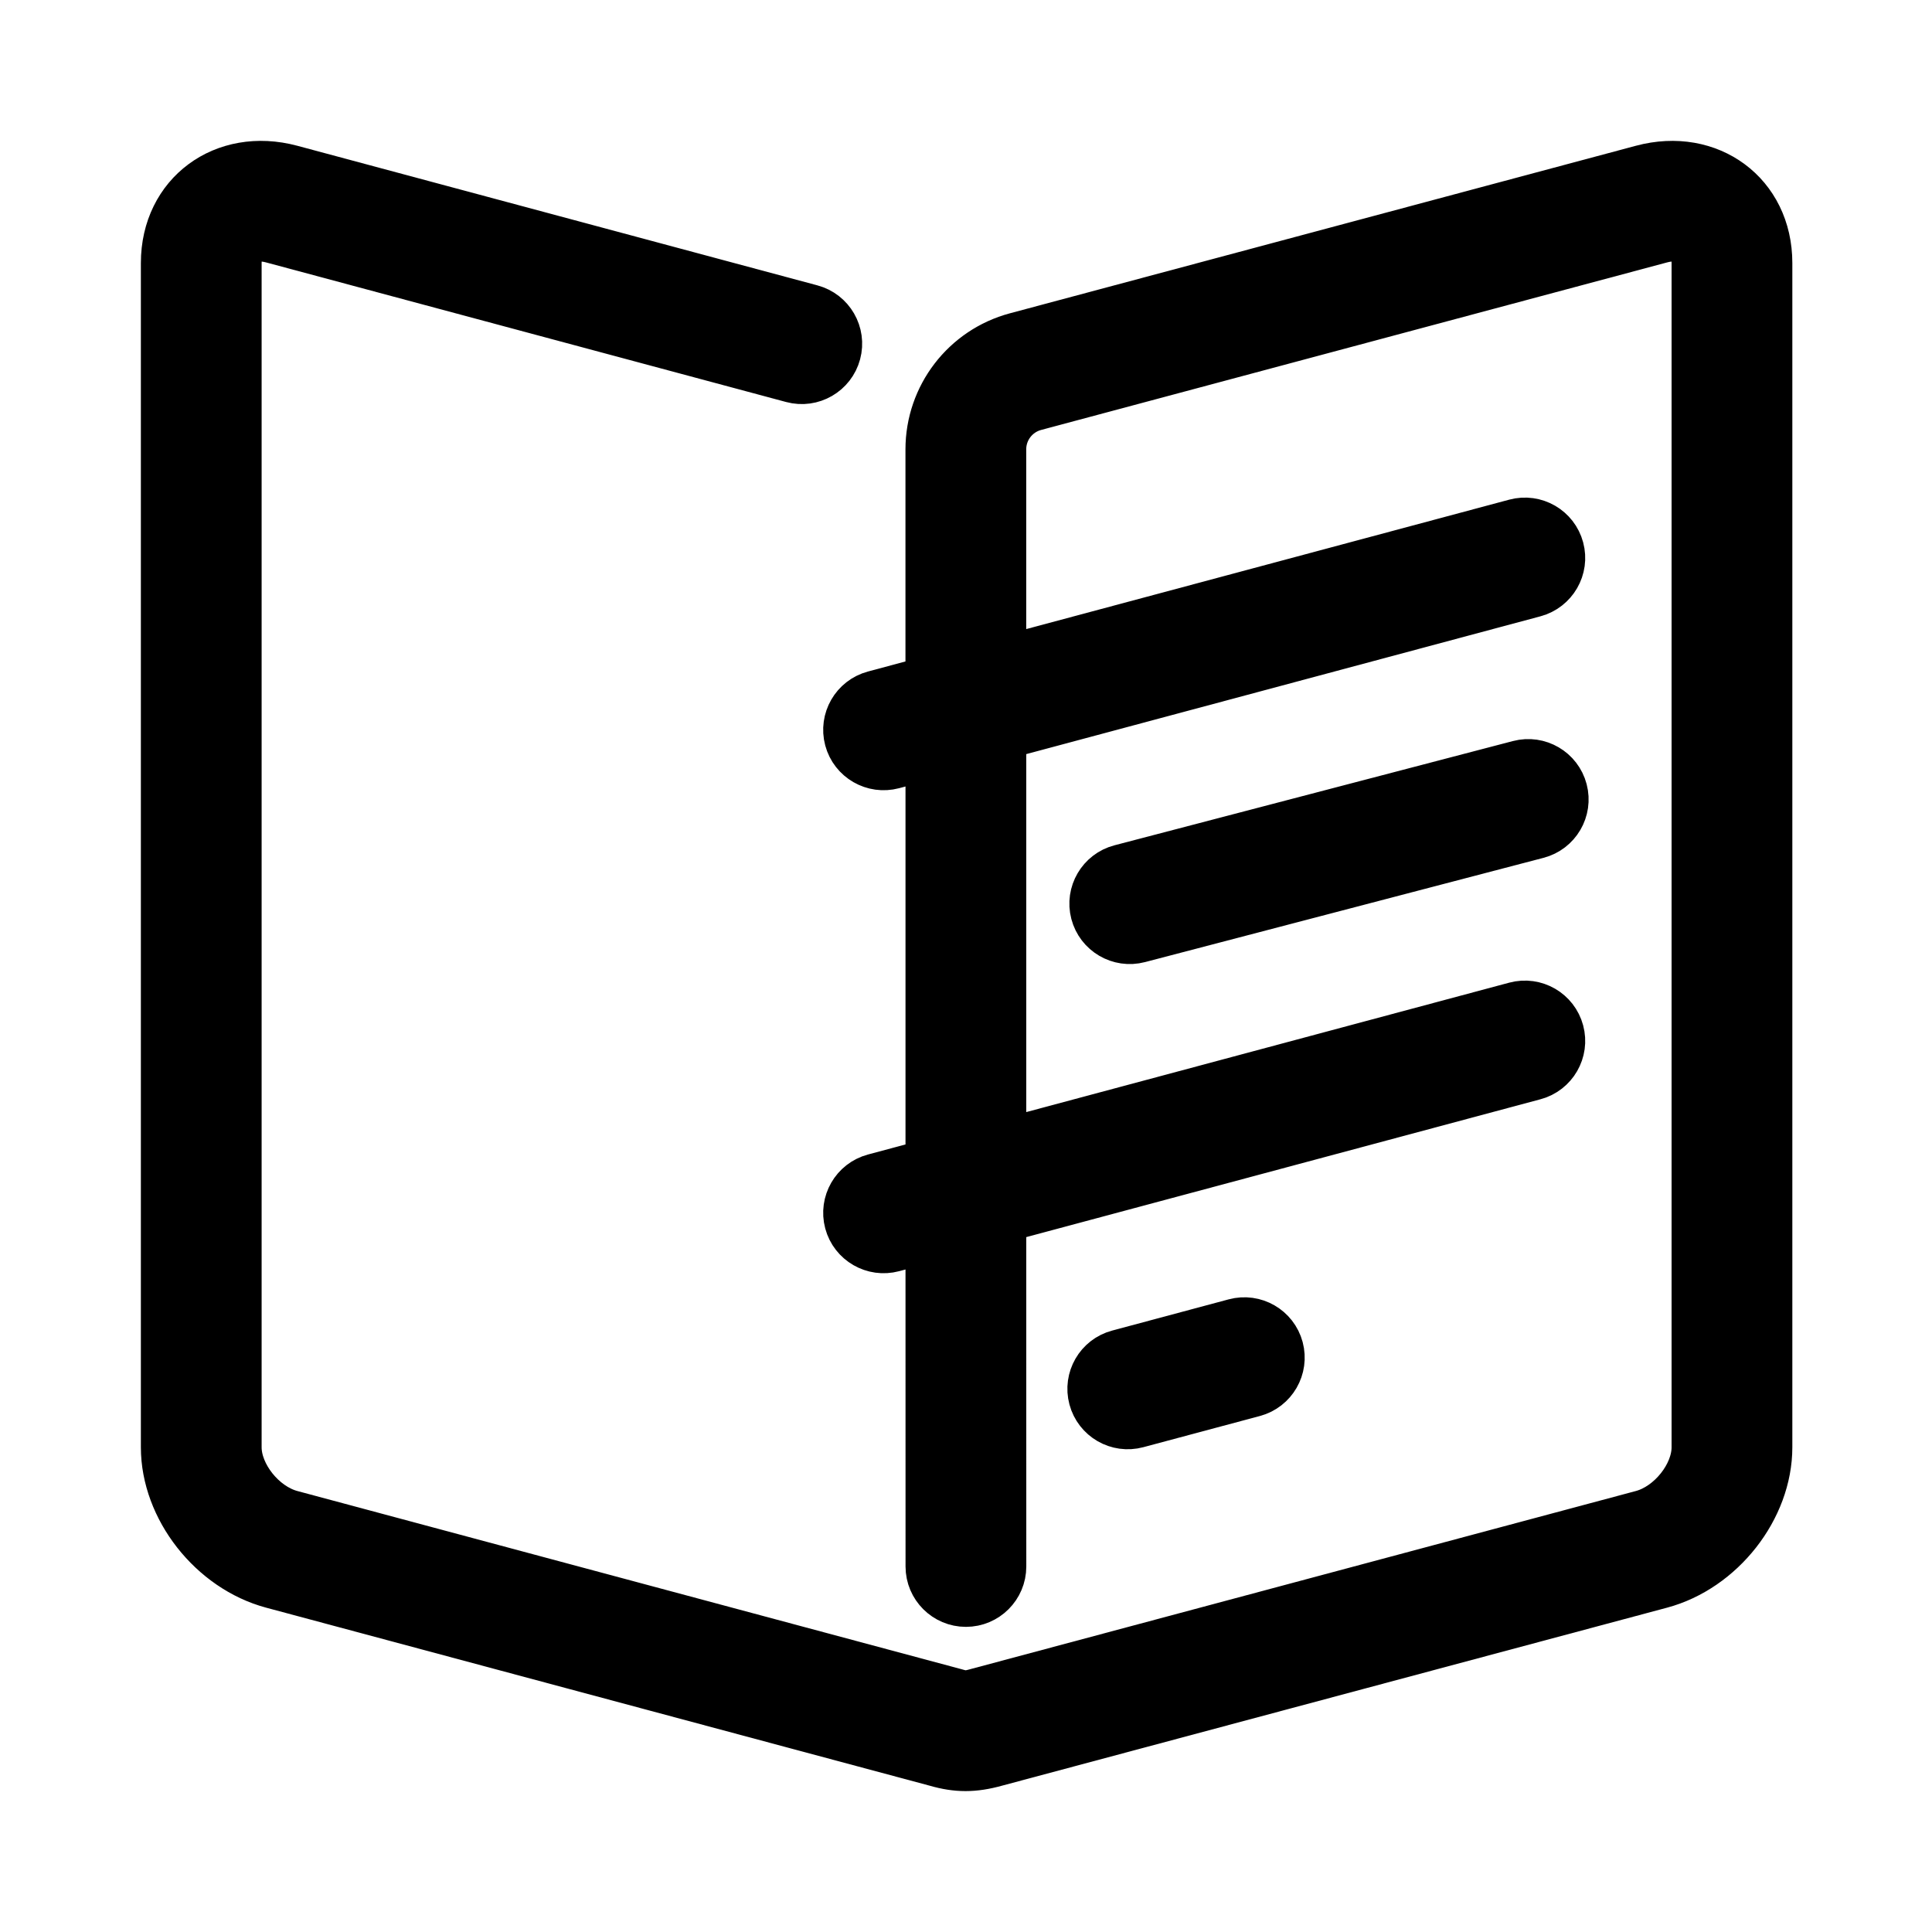
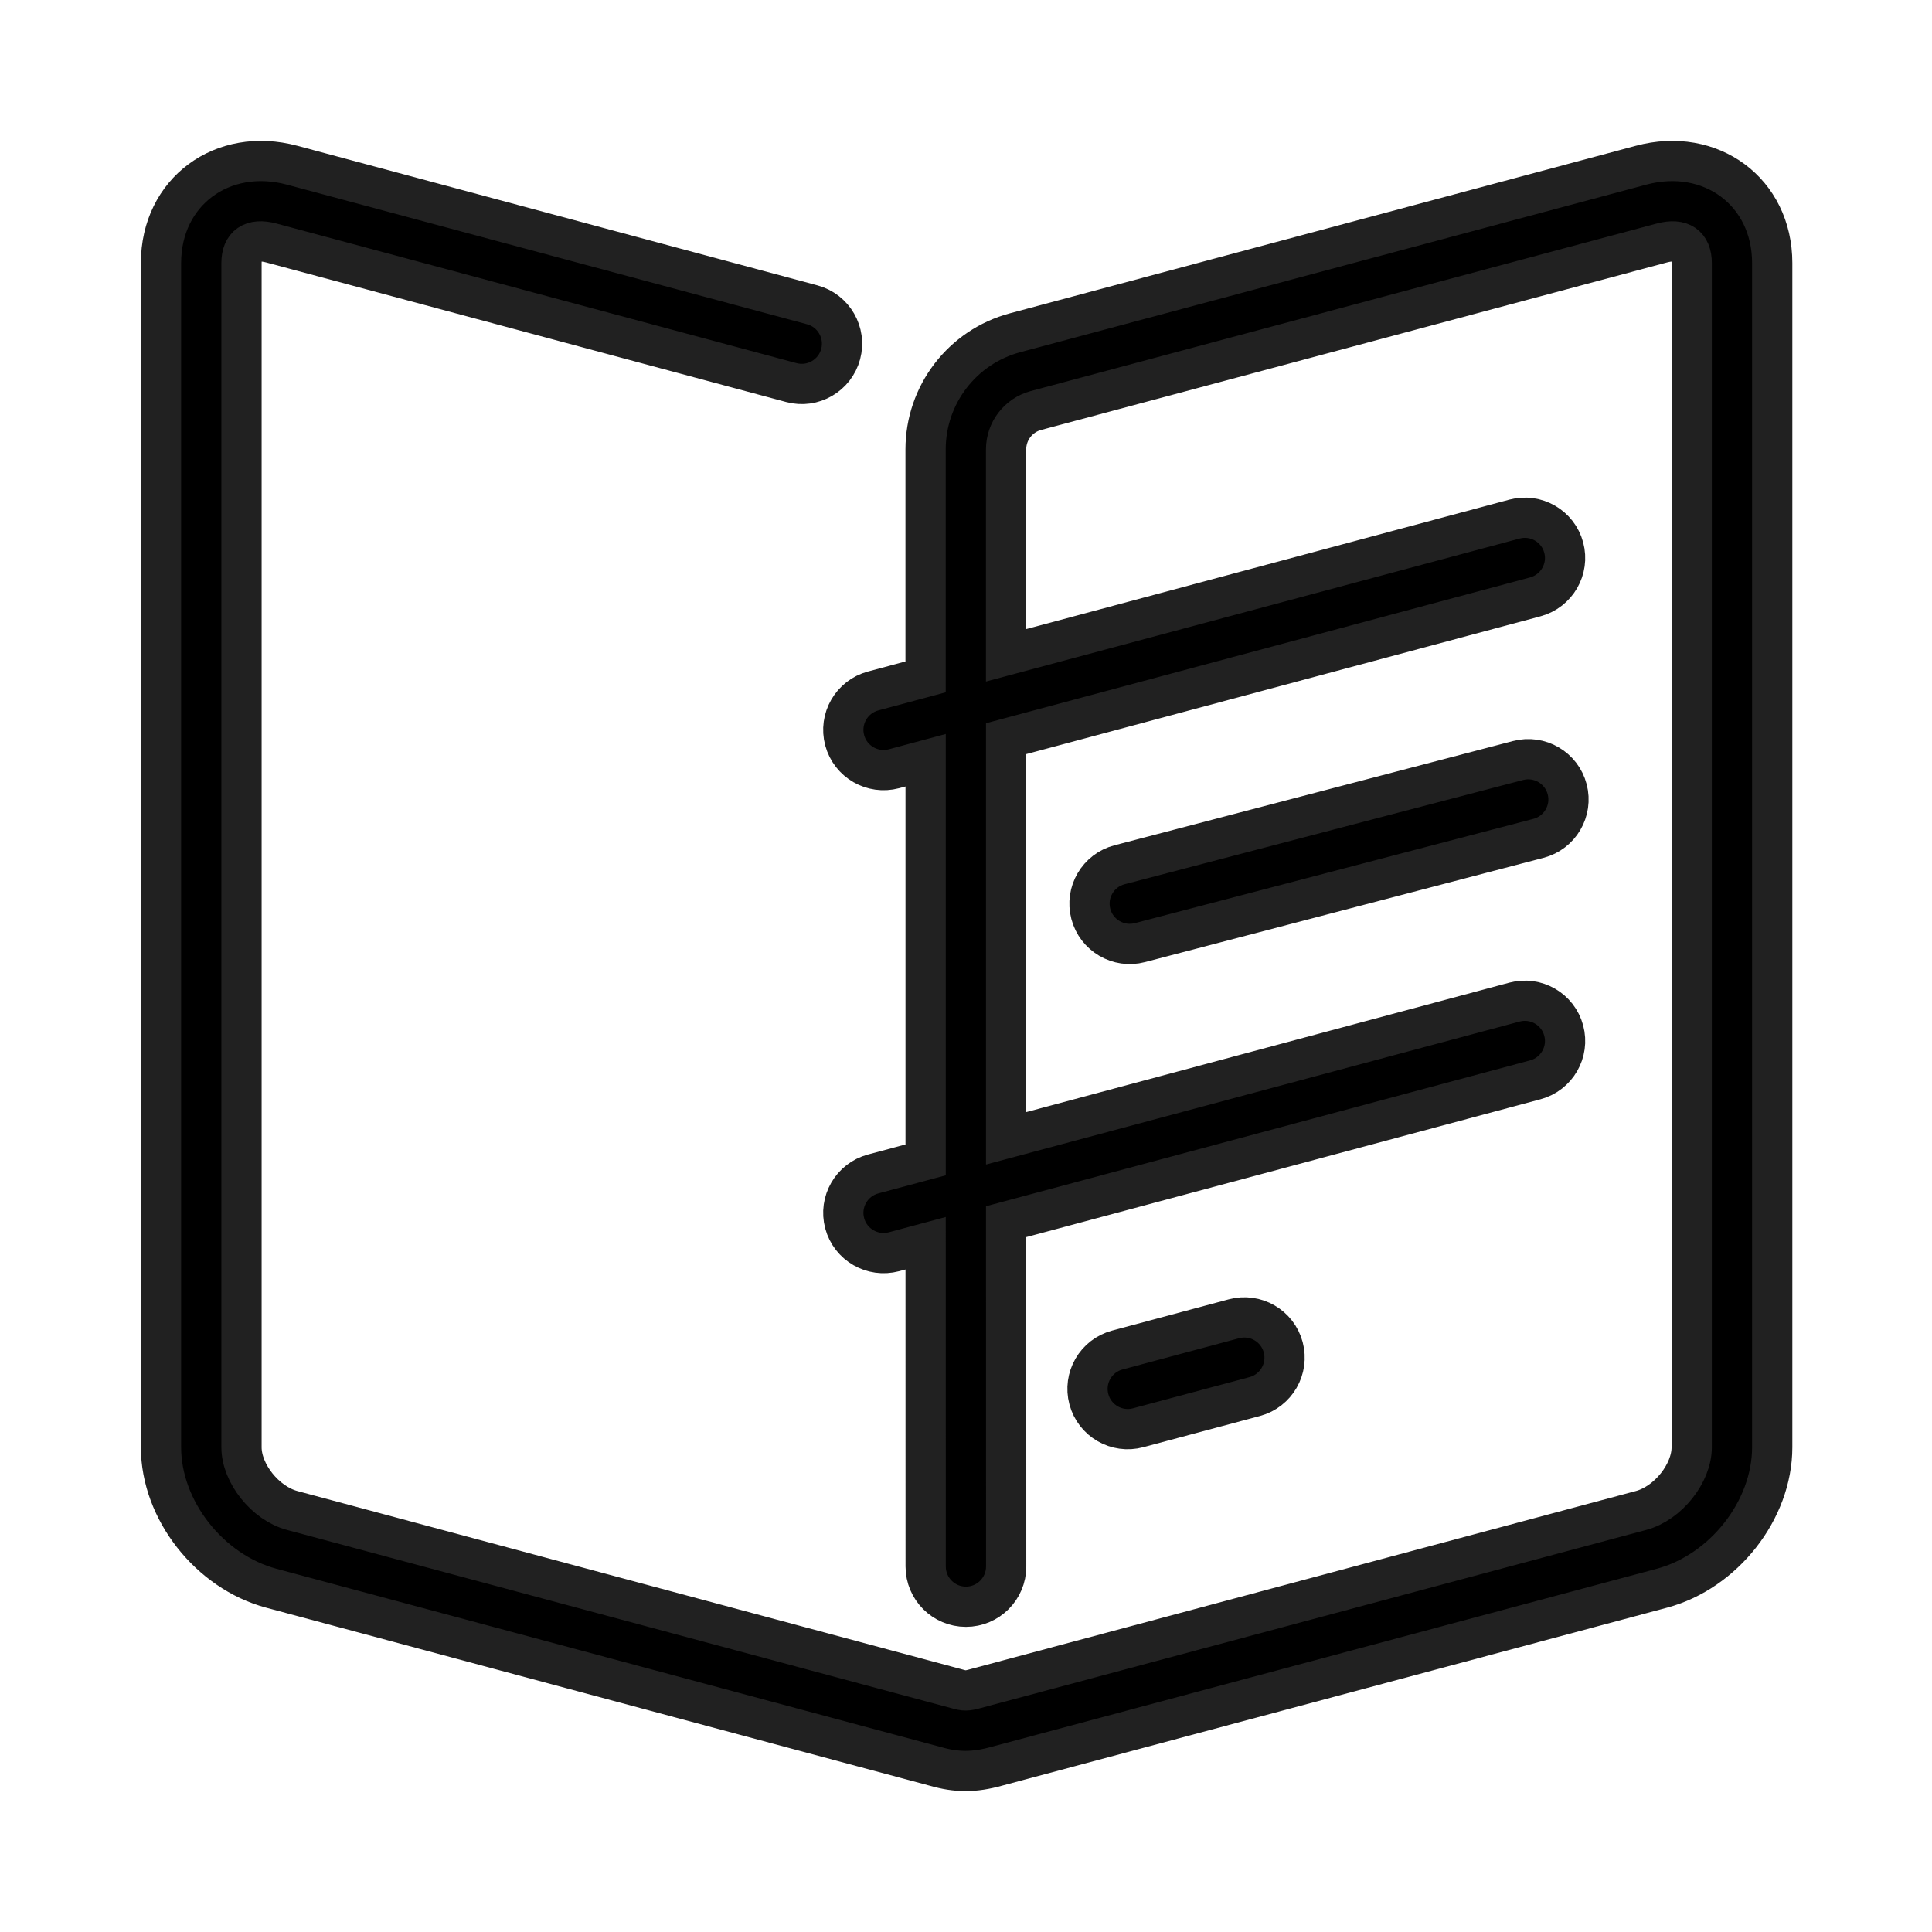
- <svg xmlns="http://www.w3.org/2000/svg" width="32px" height="32px" viewBox="0 0 48 48" fill="none" stroke="#000000">
-   <g id="SVGRepo_bgCarrier" stroke-width="0" />
-   <g id="SVGRepo_tracerCarrier" stroke-linecap="round" stroke-linejoin="round" />
-   <g id="SVGRepo_iconCarrier">
+ <svg xmlns="http://www.w3.org/2000/svg" width="32px" height="32px" viewBox="0 0 48 48" fill="none" stroke="#212121">
+   <g>
    <g id="read">
      <g id="read_2">
        <path id="Combined Shape" fill-rule="evenodd" clip-rule="evenodd" d="M24.997 28.281L24.997 18.352L38.143 14.829C38.676 14.685 38.993 14.137 38.85 13.604C38.707 13.07 38.159 12.754 37.625 12.897L24.996 16.281L24.996 11.165C24.996 10.712 25.3 10.316 25.737 10.199L41.288 6.037C41.768 5.908 42.03 6.1 42.03 6.535V35.957C42.03 36.603 41.443 37.347 40.771 37.527L24.243 41.951C24.02 42.013 23.964 42.013 23.767 41.956L7.259 37.527C6.587 37.347 6 36.603 6 35.957V6.535C6 6.1 6.262 5.908 6.741 6.037L19.661 9.505C20.194 9.648 20.743 9.331 20.886 8.798C21.029 8.265 20.713 7.716 20.179 7.573L7.259 4.105C5.53 3.641 4 4.762 4 6.535V35.957C4 37.519 5.205 39.047 6.741 39.459L23.231 43.883C23.764 44.037 24.2 44.04 24.772 43.88L41.289 39.459C42.825 39.047 44.03 37.519 44.03 35.957V6.535C44.03 4.762 42.5 3.641 40.771 4.105L25.22 8.267C23.908 8.618 22.996 9.806 22.996 11.165L22.996 16.817L21.693 17.167C21.16 17.31 20.843 17.858 20.986 18.392C21.129 18.925 21.678 19.241 22.211 19.099L22.997 18.888L22.997 28.817L21.693 29.167C21.16 29.31 20.843 29.858 20.986 30.392C21.129 30.925 21.678 31.241 22.211 31.099L22.997 30.888L22.998 38.919C22.998 39.471 23.446 39.919 23.998 39.919C24.55 39.919 24.998 39.471 24.998 38.919L24.997 30.352L38.143 26.828C38.676 26.686 38.993 26.137 38.85 25.604C38.707 25.07 38.159 24.754 37.625 24.897L24.997 28.281ZM28.322 23.419L38.221 20.829C38.756 20.69 39.076 20.143 38.936 19.609C38.796 19.075 38.25 18.755 37.715 18.895L27.815 21.485C27.281 21.624 26.961 22.171 27.101 22.705C27.241 23.239 27.787 23.559 28.322 23.419ZM31.173 34.697L28.277 35.472C27.744 35.615 27.196 35.299 27.053 34.765C26.91 34.232 27.226 33.684 27.76 33.541L30.656 32.765C31.189 32.622 31.738 32.938 31.881 33.472C32.023 34.005 31.707 34.554 31.173 34.697Z" fill="#000000" />
      </g>
    </g>
  </g>
</svg>
